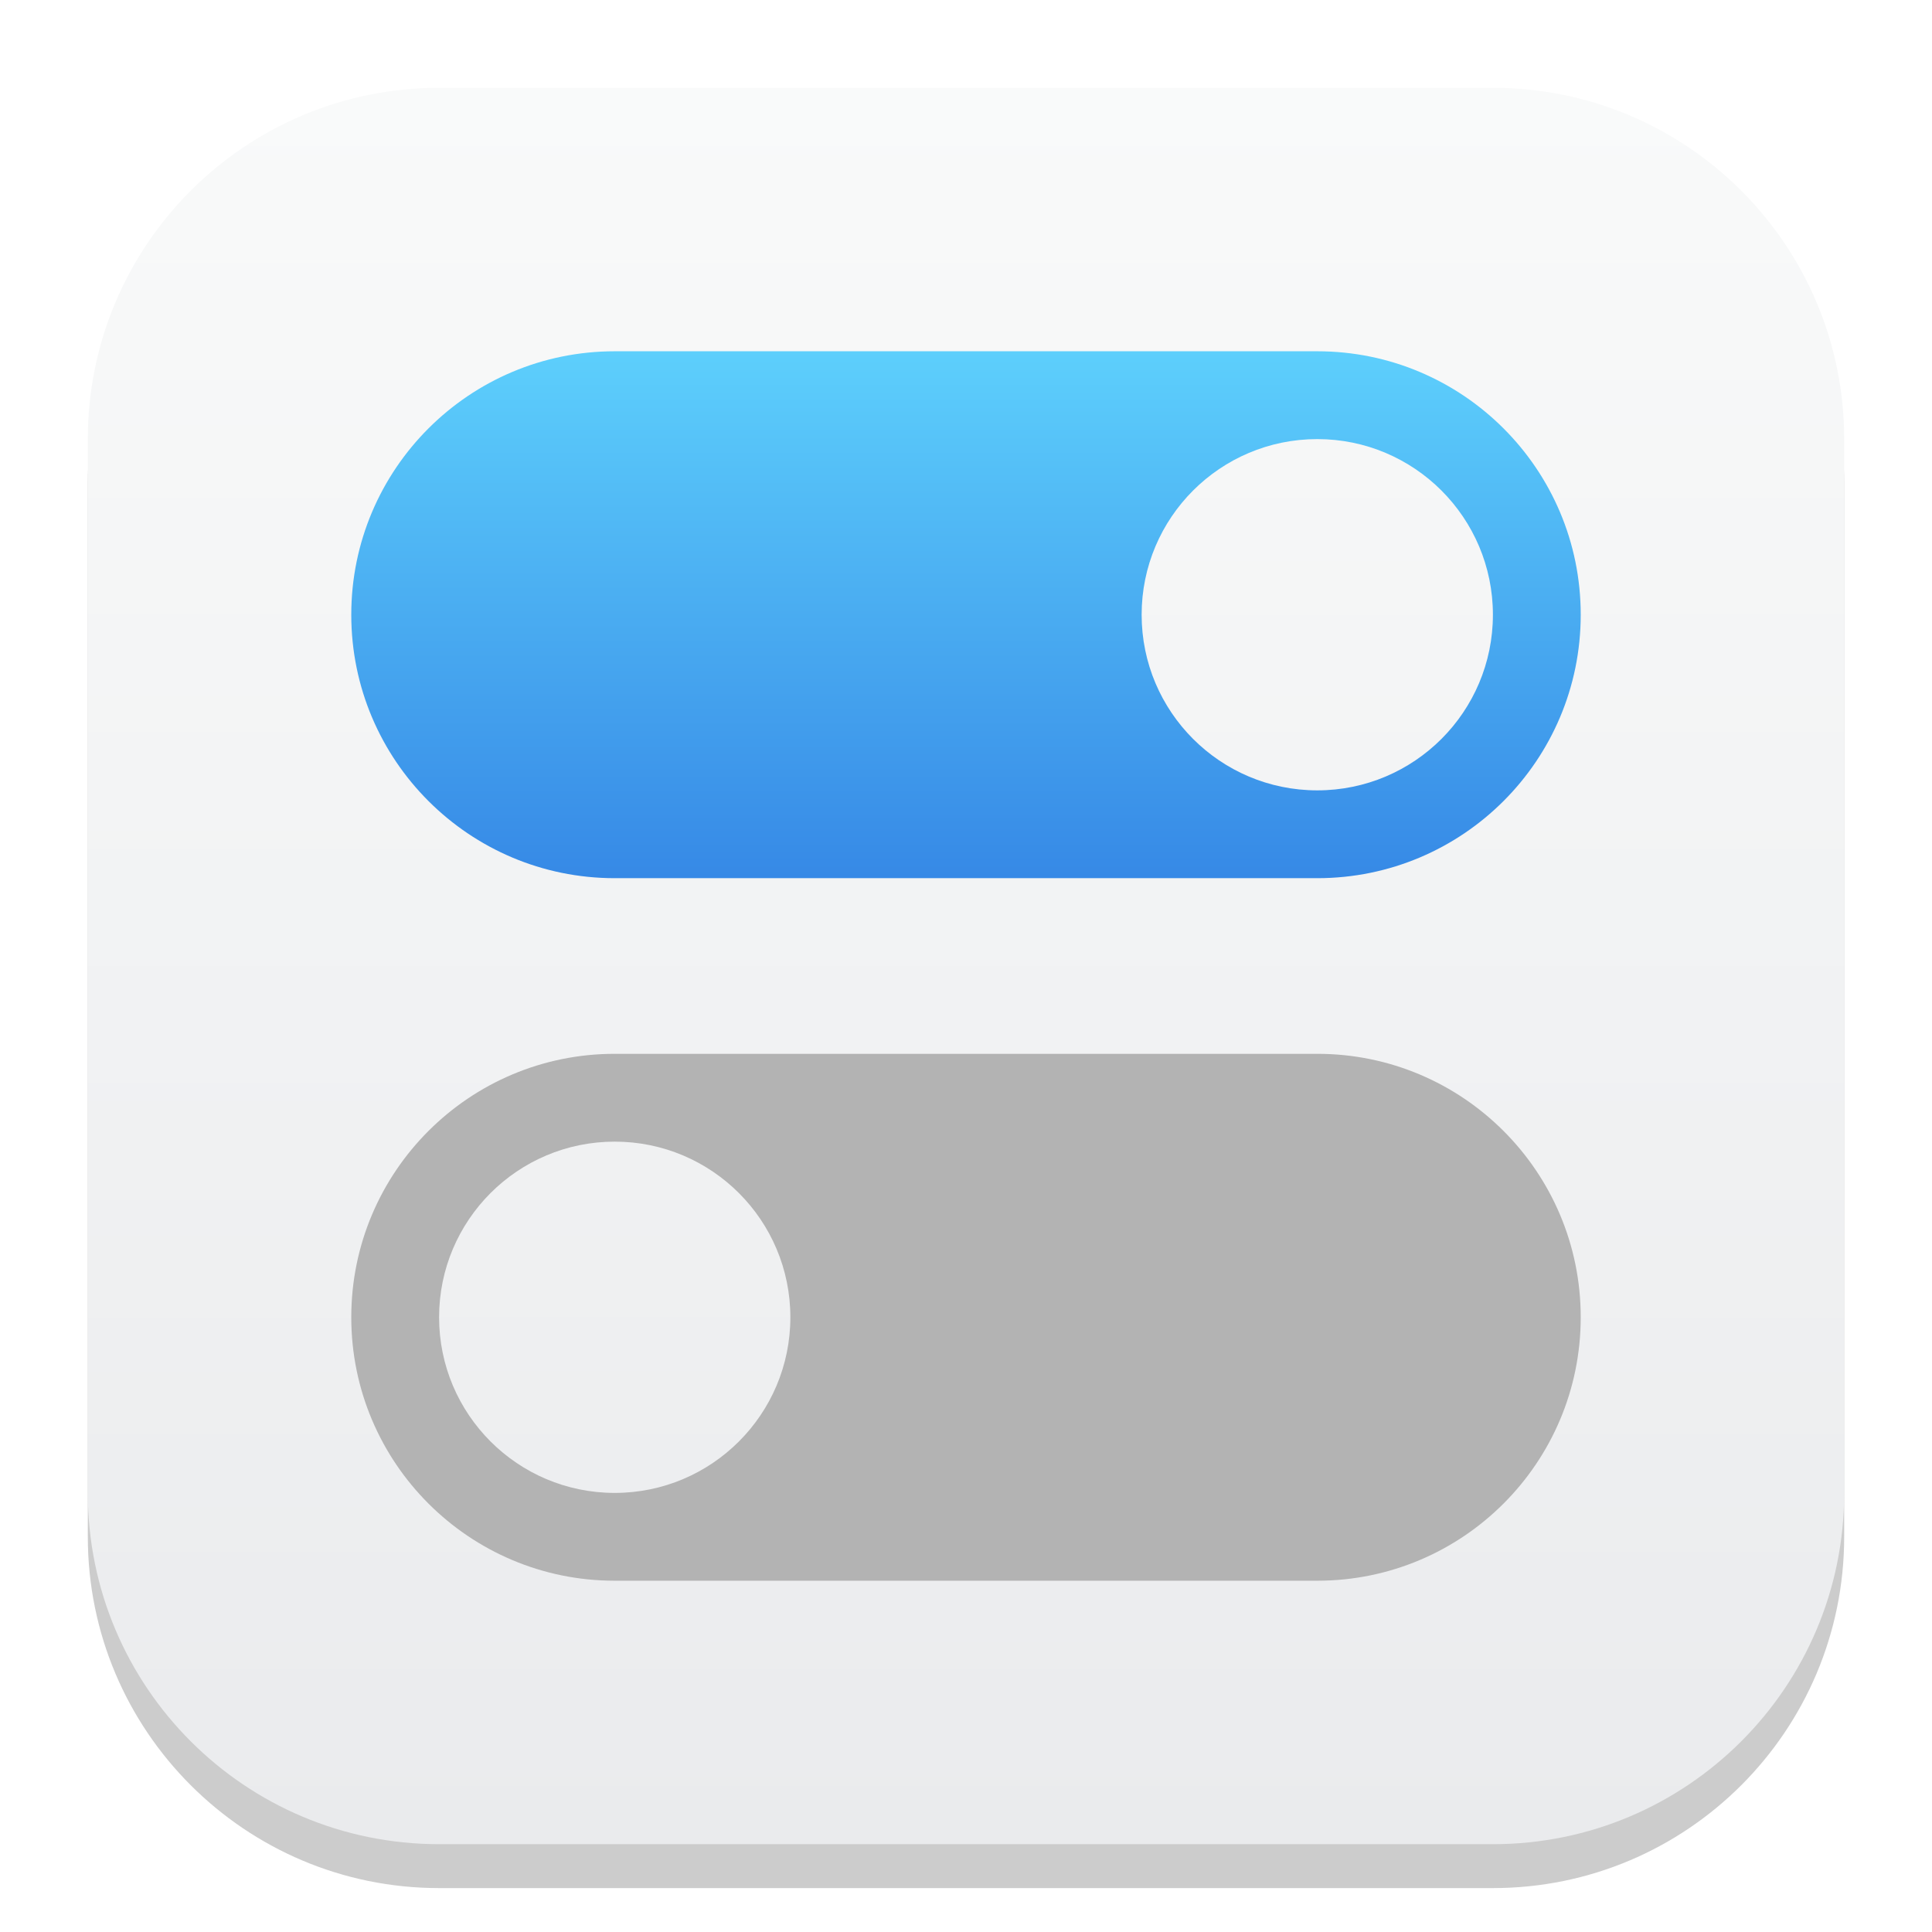
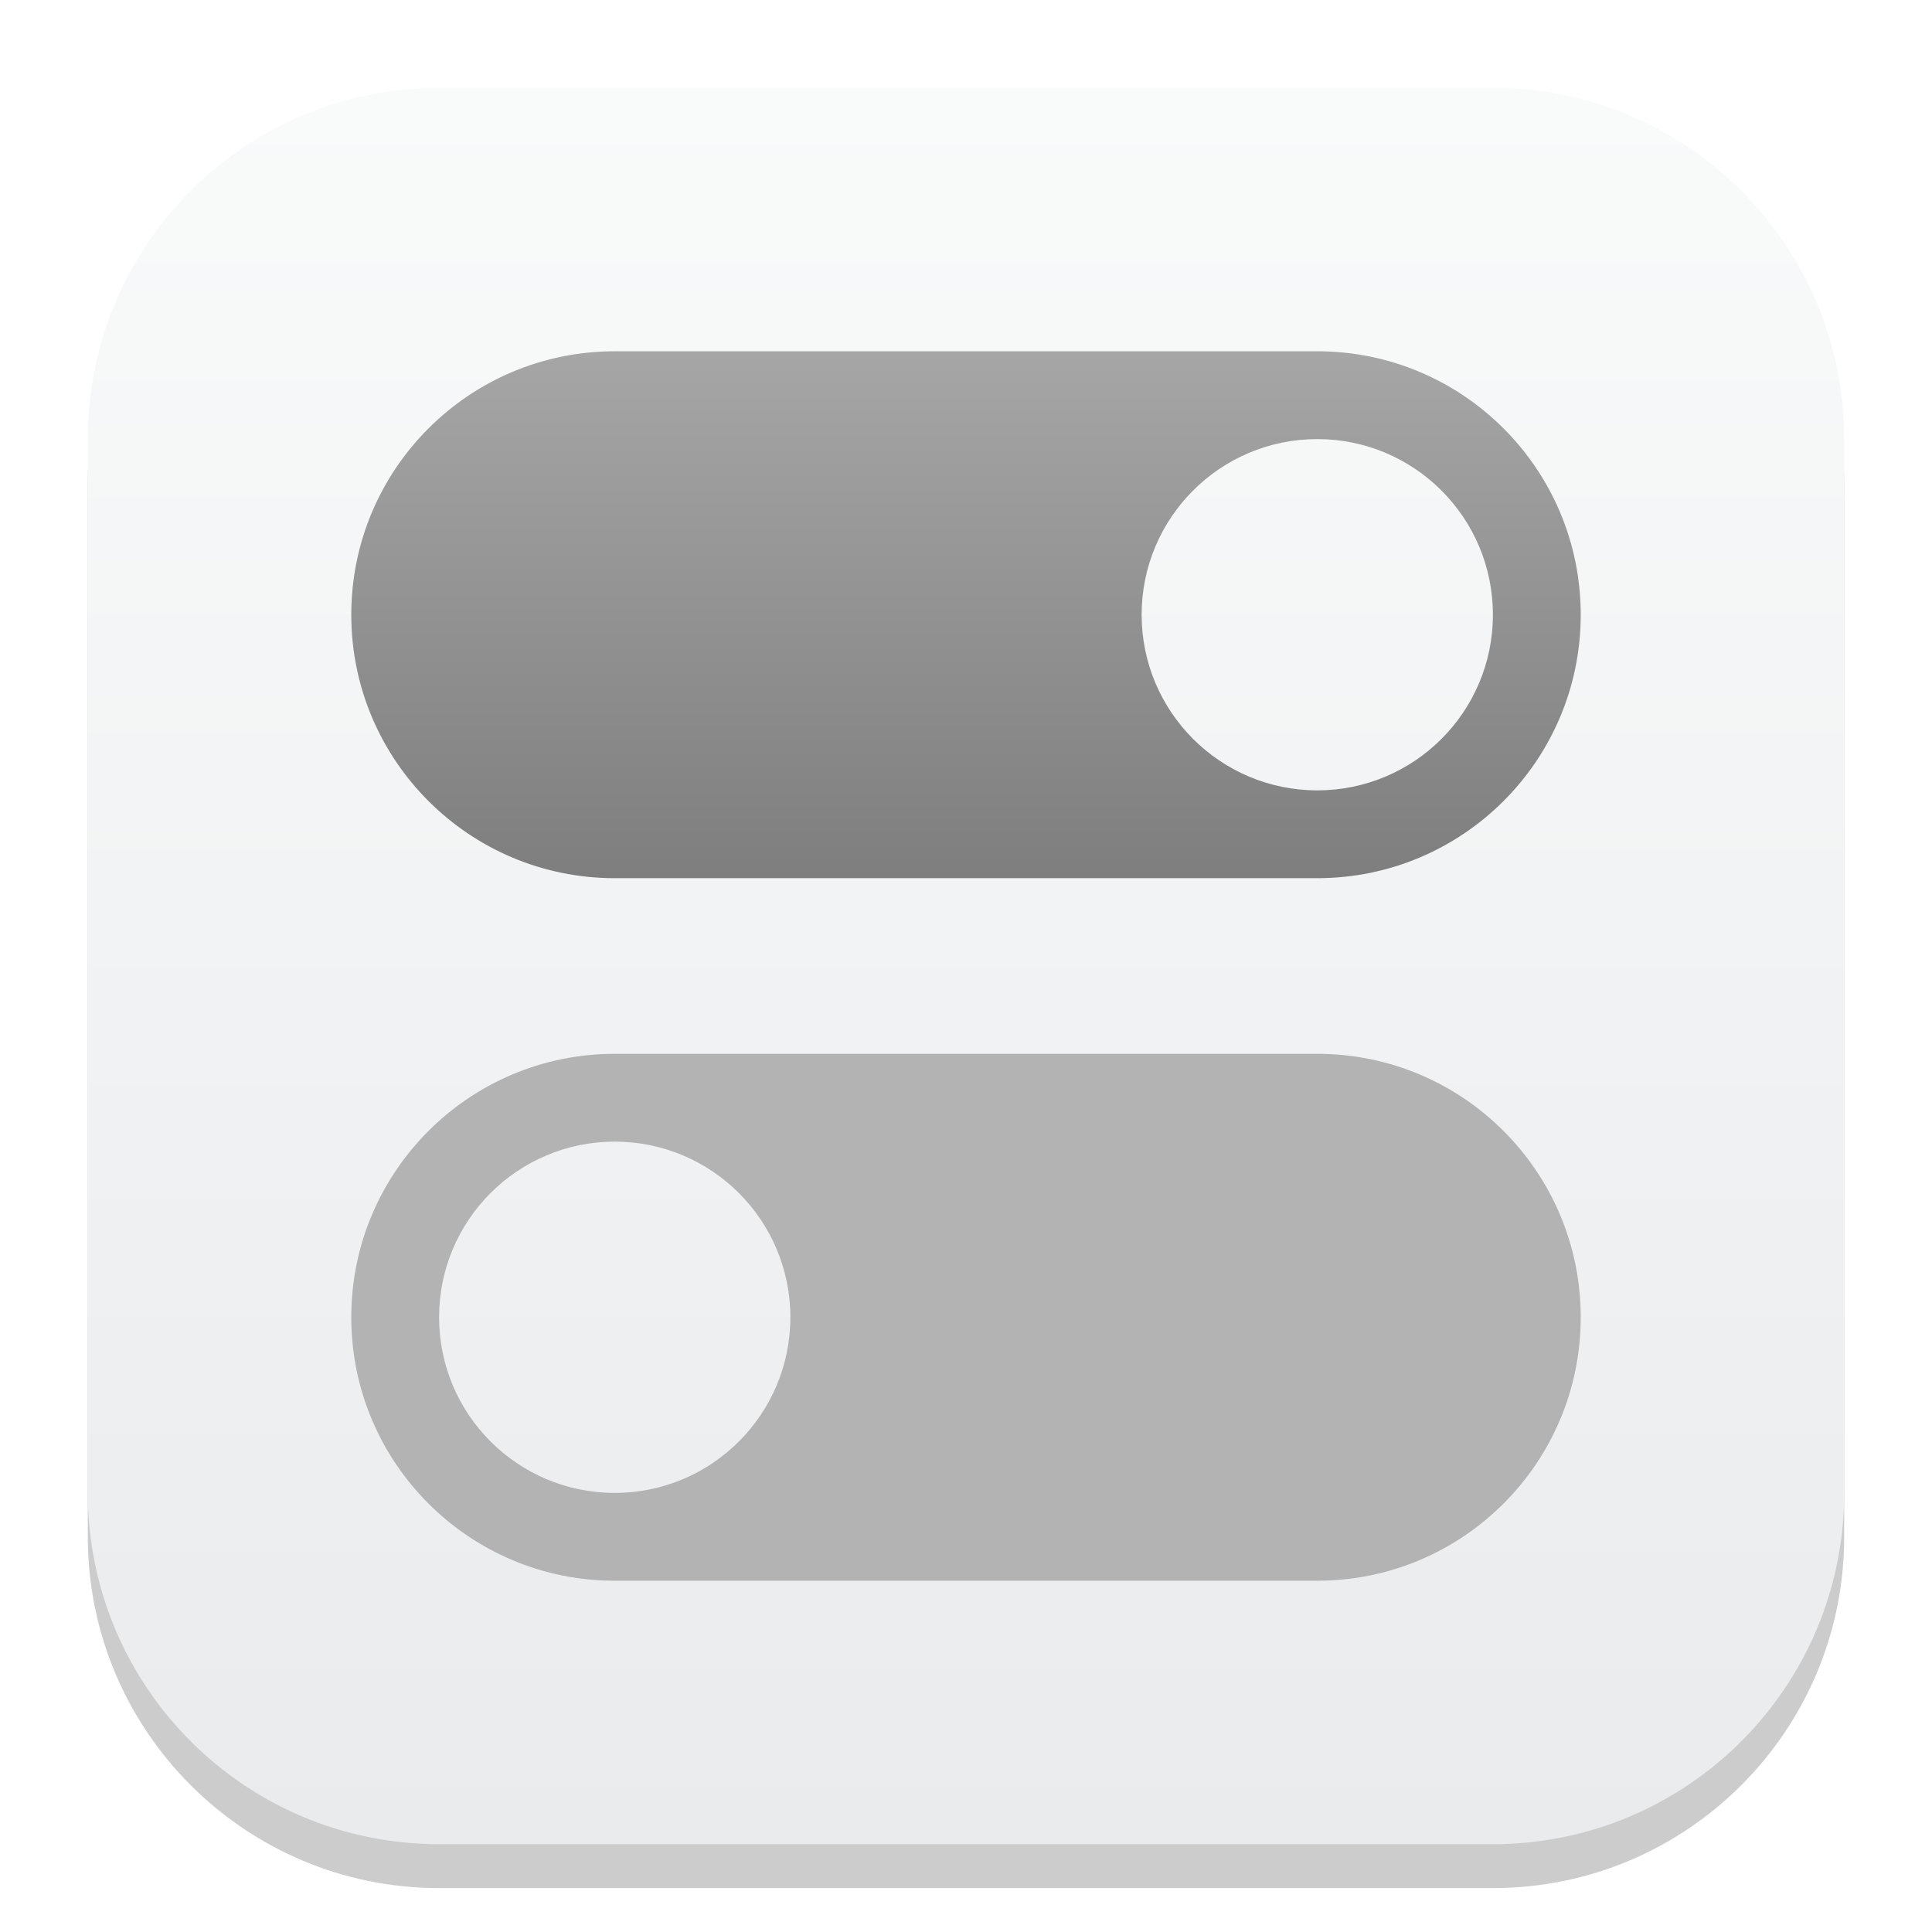
<svg xmlns="http://www.w3.org/2000/svg" xmlns:xlink="http://www.w3.org/1999/xlink" width="22" height="22" viewBox="0 0 22 22" version="1.1" id="svg1">
  <defs id="defs1">
    <linearGradient id="linearGradient1606">
      <stop style="stop-color:#eaebed;stop-opacity:1;" offset="0" id="stop1602" />
      <stop style="stop-color:#f9fafa;stop-opacity:1;" offset="1" id="stop1604" />
    </linearGradient>
    <linearGradient xlink:href="#linearGradient1606" id="linearGradient4" x1="16" y1="30" x2="16" y2="2" gradientUnits="userSpaceOnUse" gradientTransform="matrix(0.7142857,0,0,0.7142857,-0.4285714,-0.4285714)" />
-     <linearGradient xlink:href="#linearGradient21236" id="linearGradient2973" x1="50.333" y1="30" x2="50.333" y2="14" gradientUnits="userSpaceOnUse" gradientTransform="matrix(0.375,0,0,0.375,-0.8749998,-1.25)" />
-     <linearGradient id="linearGradient21236">
-       <stop style="stop-color:#3689e6;stop-opacity:1;" offset="0" id="stop21232" />
-       <stop style="stop-color:#5dcffc;stop-opacity:1;" offset="1" id="stop21234" />
+     <linearGradient xlink:href="#linearGradient3147" id="linearGradient2973" x1="50.333" y1="30" x2="50.333" y2="14" gradientUnits="userSpaceOnUse" gradientTransform="matrix(0.375,0,0,0.375,-0.8749998,-1.25)" />
+     <linearGradient xlink:href="#linearGradient1606" id="linearGradient1270" x1="11" y1="21" x2="11" y2="1" gradientUnits="userSpaceOnUse" />
+     <linearGradient id="linearGradient3147">
+       <stop style="stop-color:#7e7e7e;stop-opacity:1;" offset="0" id="stop3143" />
+       <stop style="stop-color:#a6a6a6;stop-opacity:1;" offset="1" id="stop3145" />
    </linearGradient>
-     <linearGradient xlink:href="#linearGradient1606" id="linearGradient1270" x1="11" y1="21" x2="11" y2="1" gradientUnits="userSpaceOnUse" />
  </defs>
  <rect style="opacity:0.2;fill:#000000;stroke-width:1.75" id="rect1" width="20" height="20" x="1" y="1.5" ry="4" />
  <rect style="fill:url(#linearGradient4);stroke-width:0.714" id="rect2" width="20" height="20" x="1" y="1" ry="4" />
  <rect style="fill:url(#linearGradient2973);fill-opacity:1;stroke-width:1.125;stroke-linecap:round;stroke-linejoin:round" id="rect743" width="14" height="6" x="4" y="4" ry="3" />
  <rect style="fill:#b3b3b3;fill-opacity:1;stroke-width:1.125;stroke-linecap:round;stroke-linejoin:round" id="rect745" width="14" height="6" x="4" y="12" ry="3" />
  <path id="path1229" style="fill:url(#linearGradient1270);fill-opacity:1;stroke-width:4;stroke-linecap:round;stroke-linejoin:round" d="M 15,5 A 2,2 0 0 0 13,7 2,2 0 0 0 15,9 2,2 0 0 0 17,7 2,2 0 0 0 15,5 Z M 7,13 A 2,2 0 0 0 5,15 2,2 0 0 0 7,17 2,2 0 0 0 9,15 2,2 0 0 0 7,13 Z" />
</svg>
